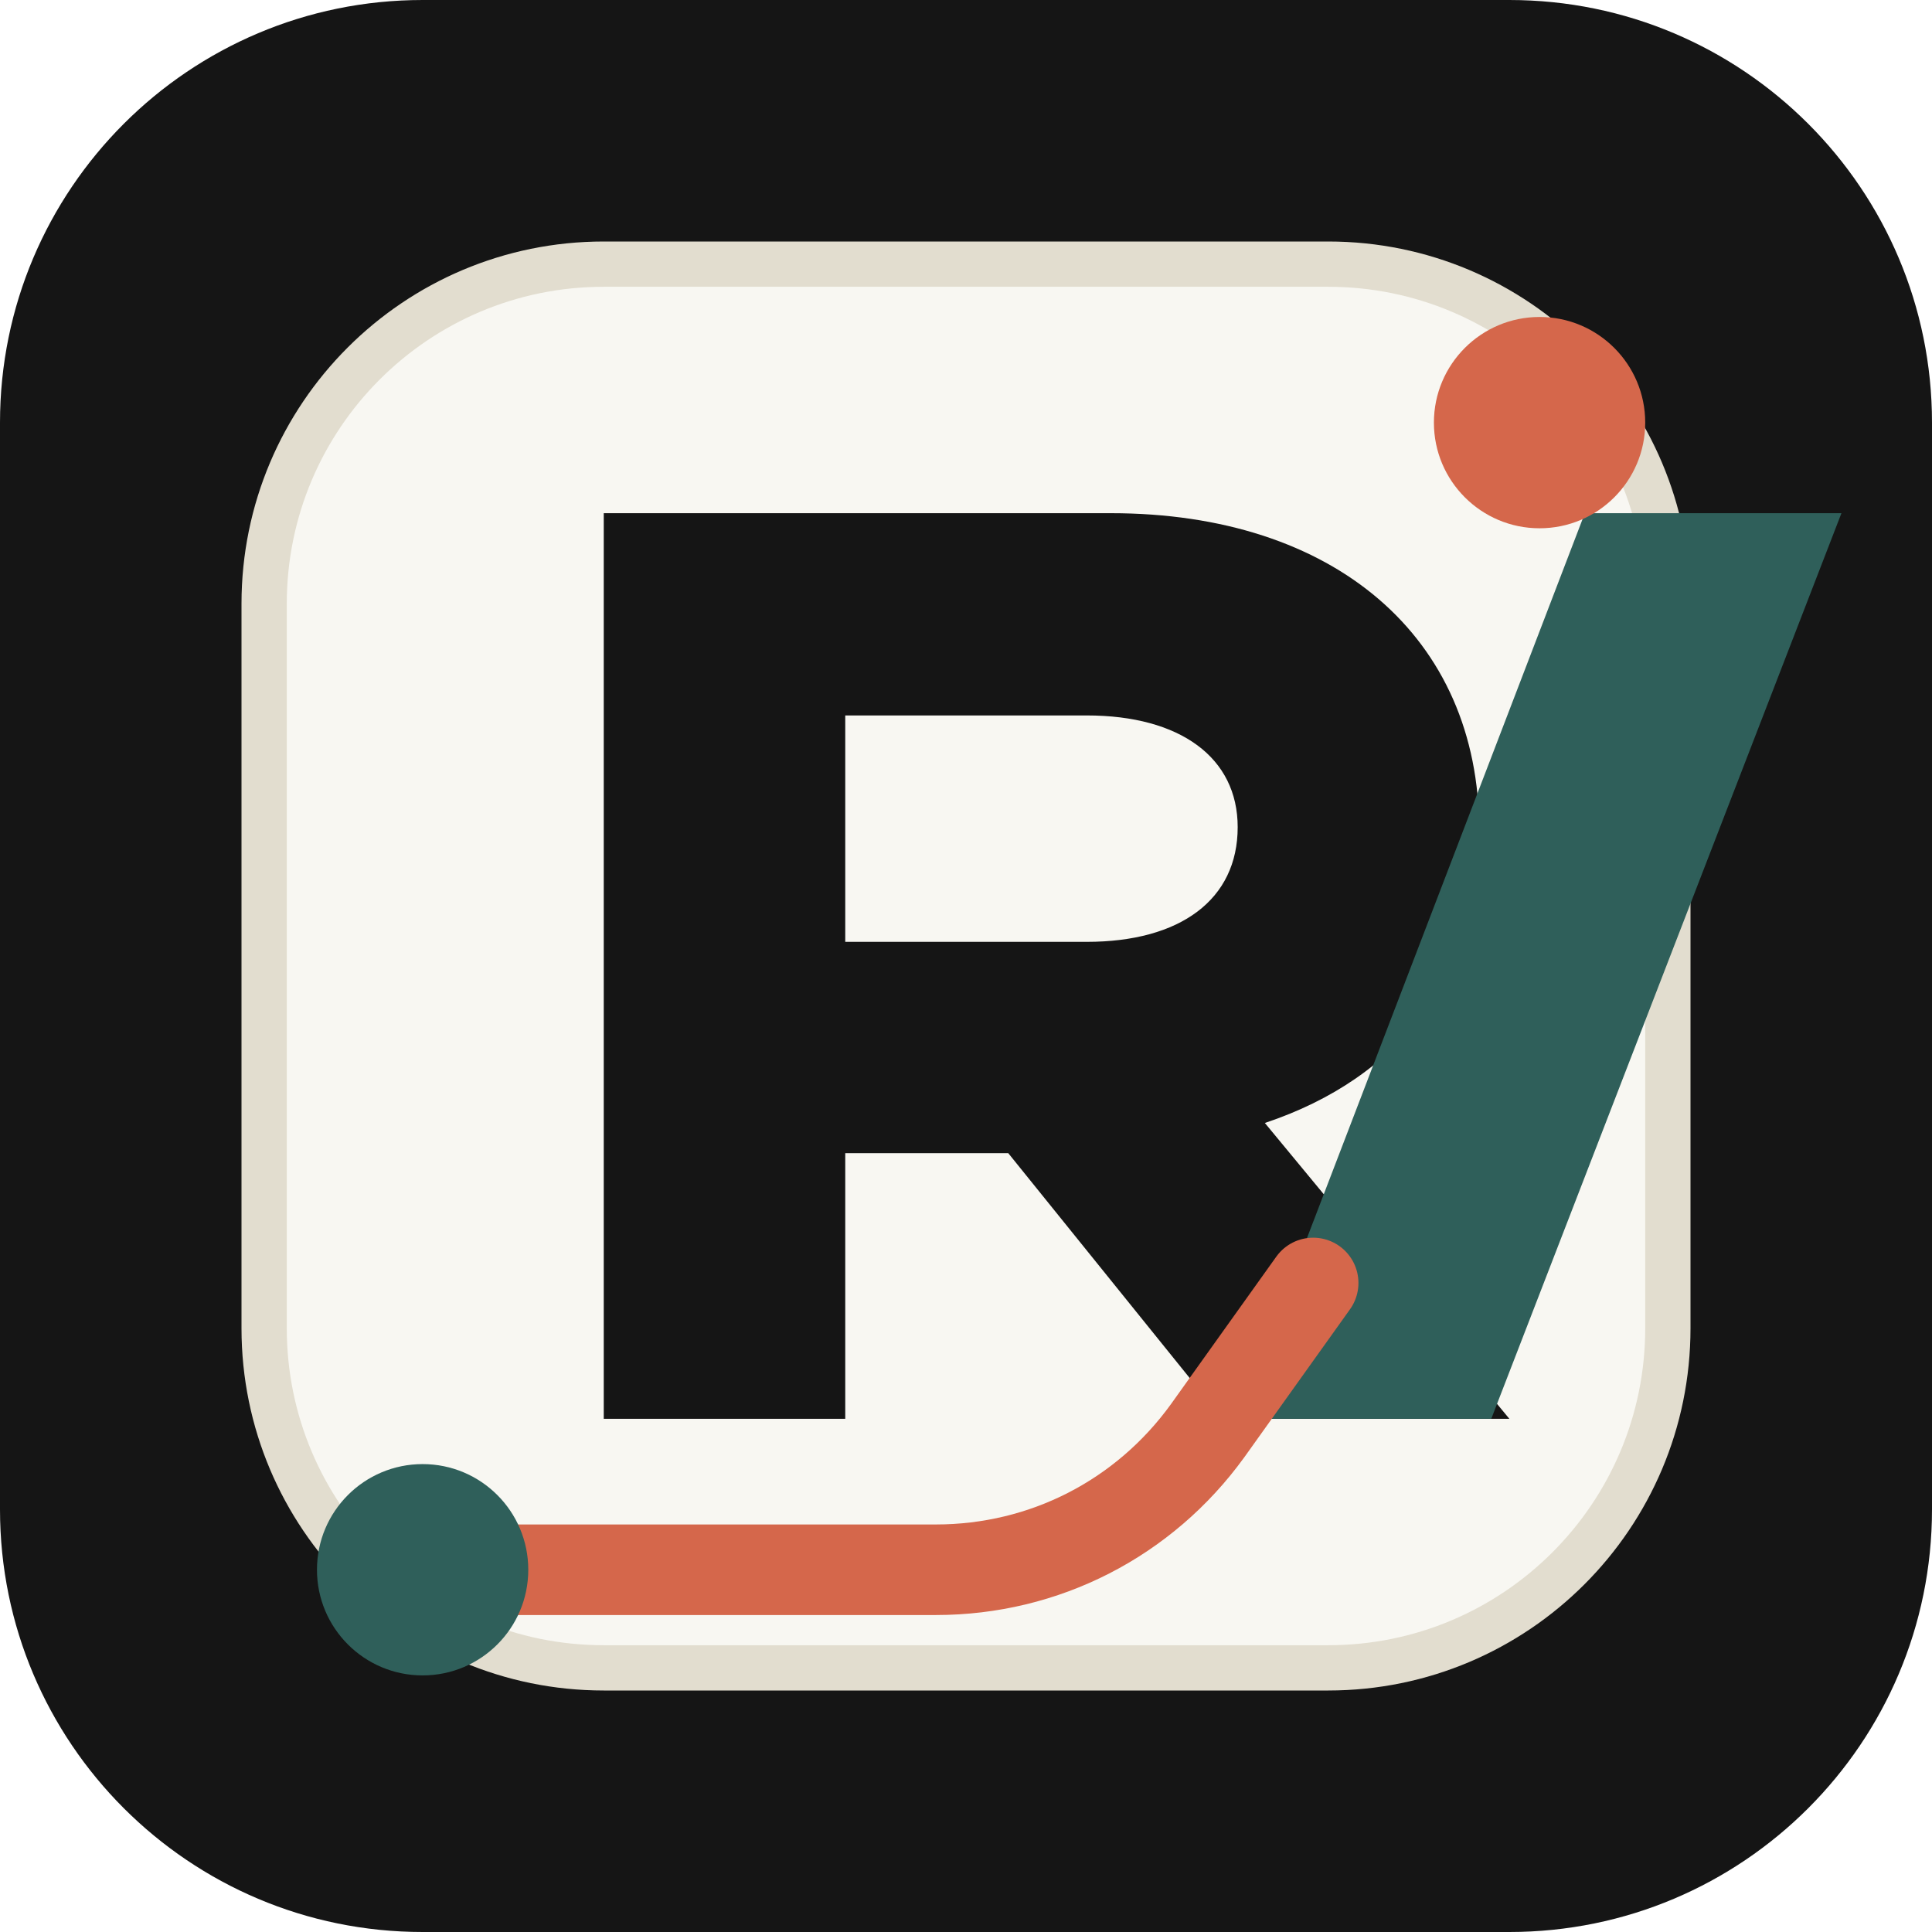
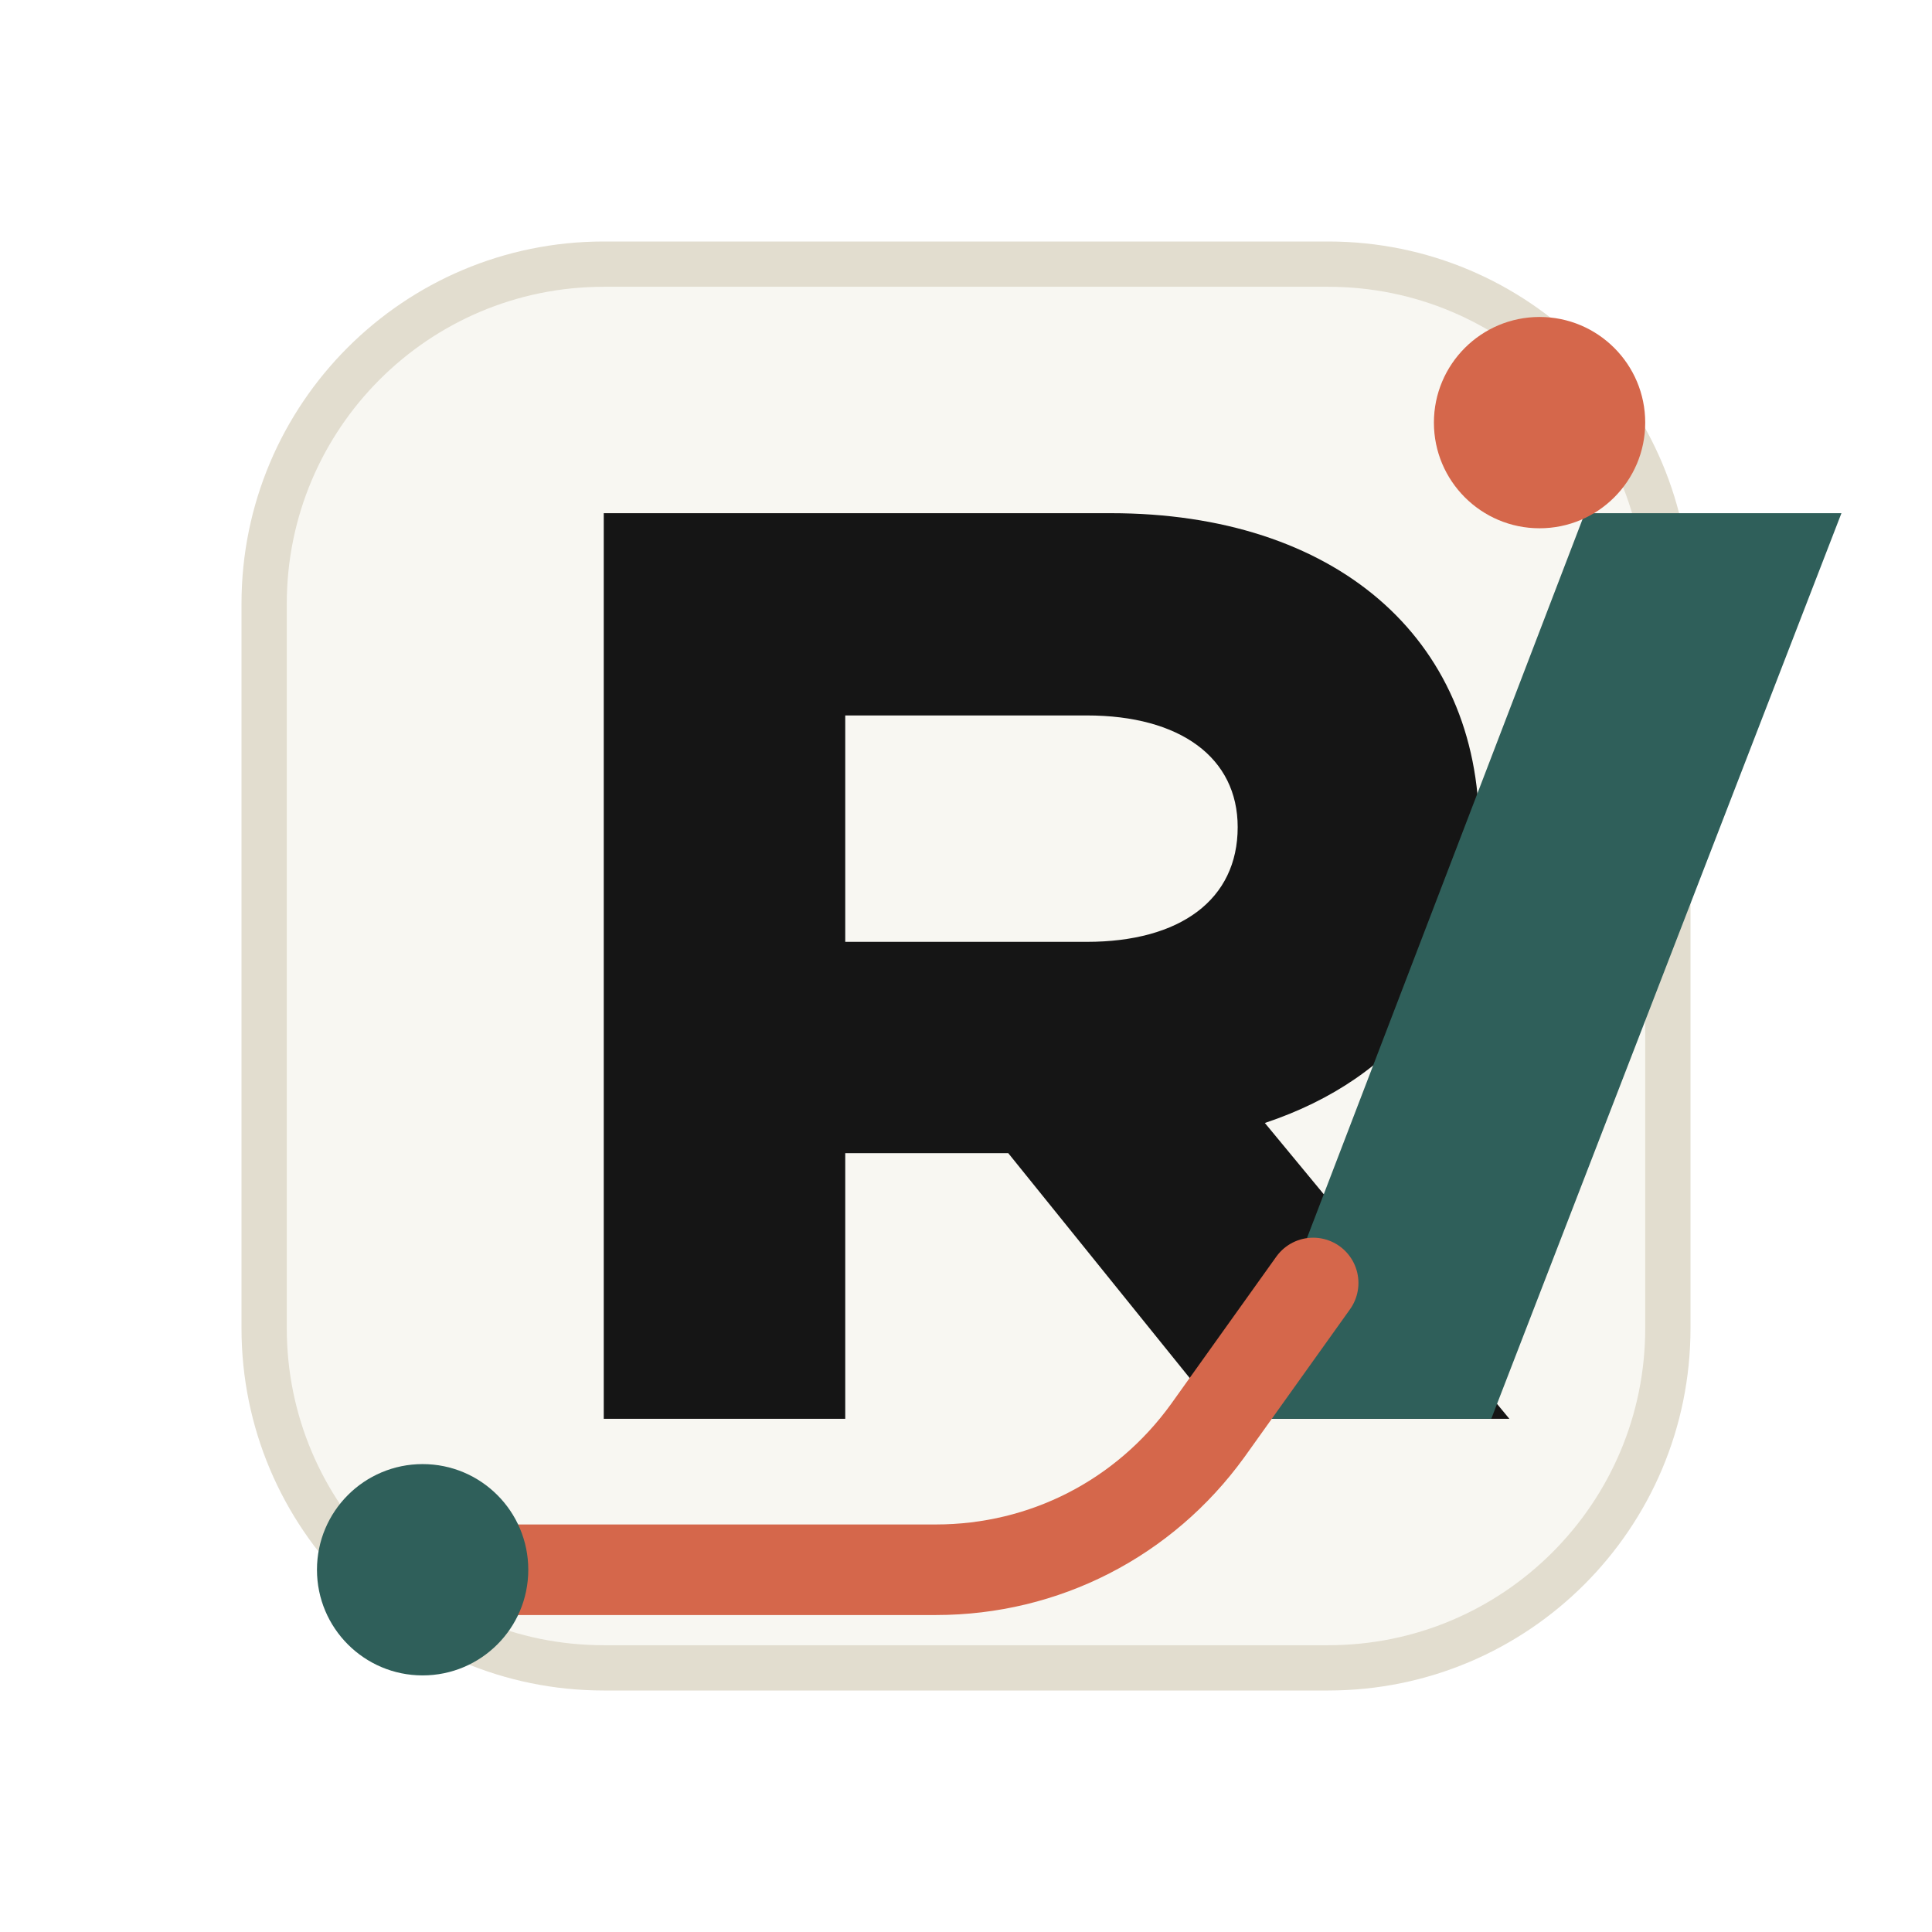
<svg xmlns="http://www.w3.org/2000/svg" width="64" height="64" viewBox="0 0 64 64" fill="none">
-   <rect width="64" height="64" rx="14" fill="#151515" />
  <rect x="8.75" y="8.75" width="46.5" height="46.5" rx="11.25" fill="#F8F7F2" stroke="#E2DDCF" stroke-width="1.5" />
  <path d="M20 47V17h16.8C44.2 17 49 21.1 49 27.5c0 4.8-2.6 8.2-7.1 9.7L50 47h-9.5l-7.1-8.8H28V47h-8Zm8-15.8h8c3.1 0 5-1.4 5-3.8 0-2.3-1.9-3.7-5-3.7h-8v7.5Z" fill="#151515" />
  <path d="M41 47 52.5 17H61L49.4 47H41Z" fill="#2F5F5A" />
  <path d="M13 52h18c3.6 0 6.9-1.7 9-4.6l3.5-4.9" stroke="#D5674B" stroke-width="3" stroke-linecap="round" />
  <circle cx="51" cy="14" r="3.5" fill="#D5674B" />
  <circle cx="14" cy="52" r="3.5" fill="#2F5F5A" />
</svg>
